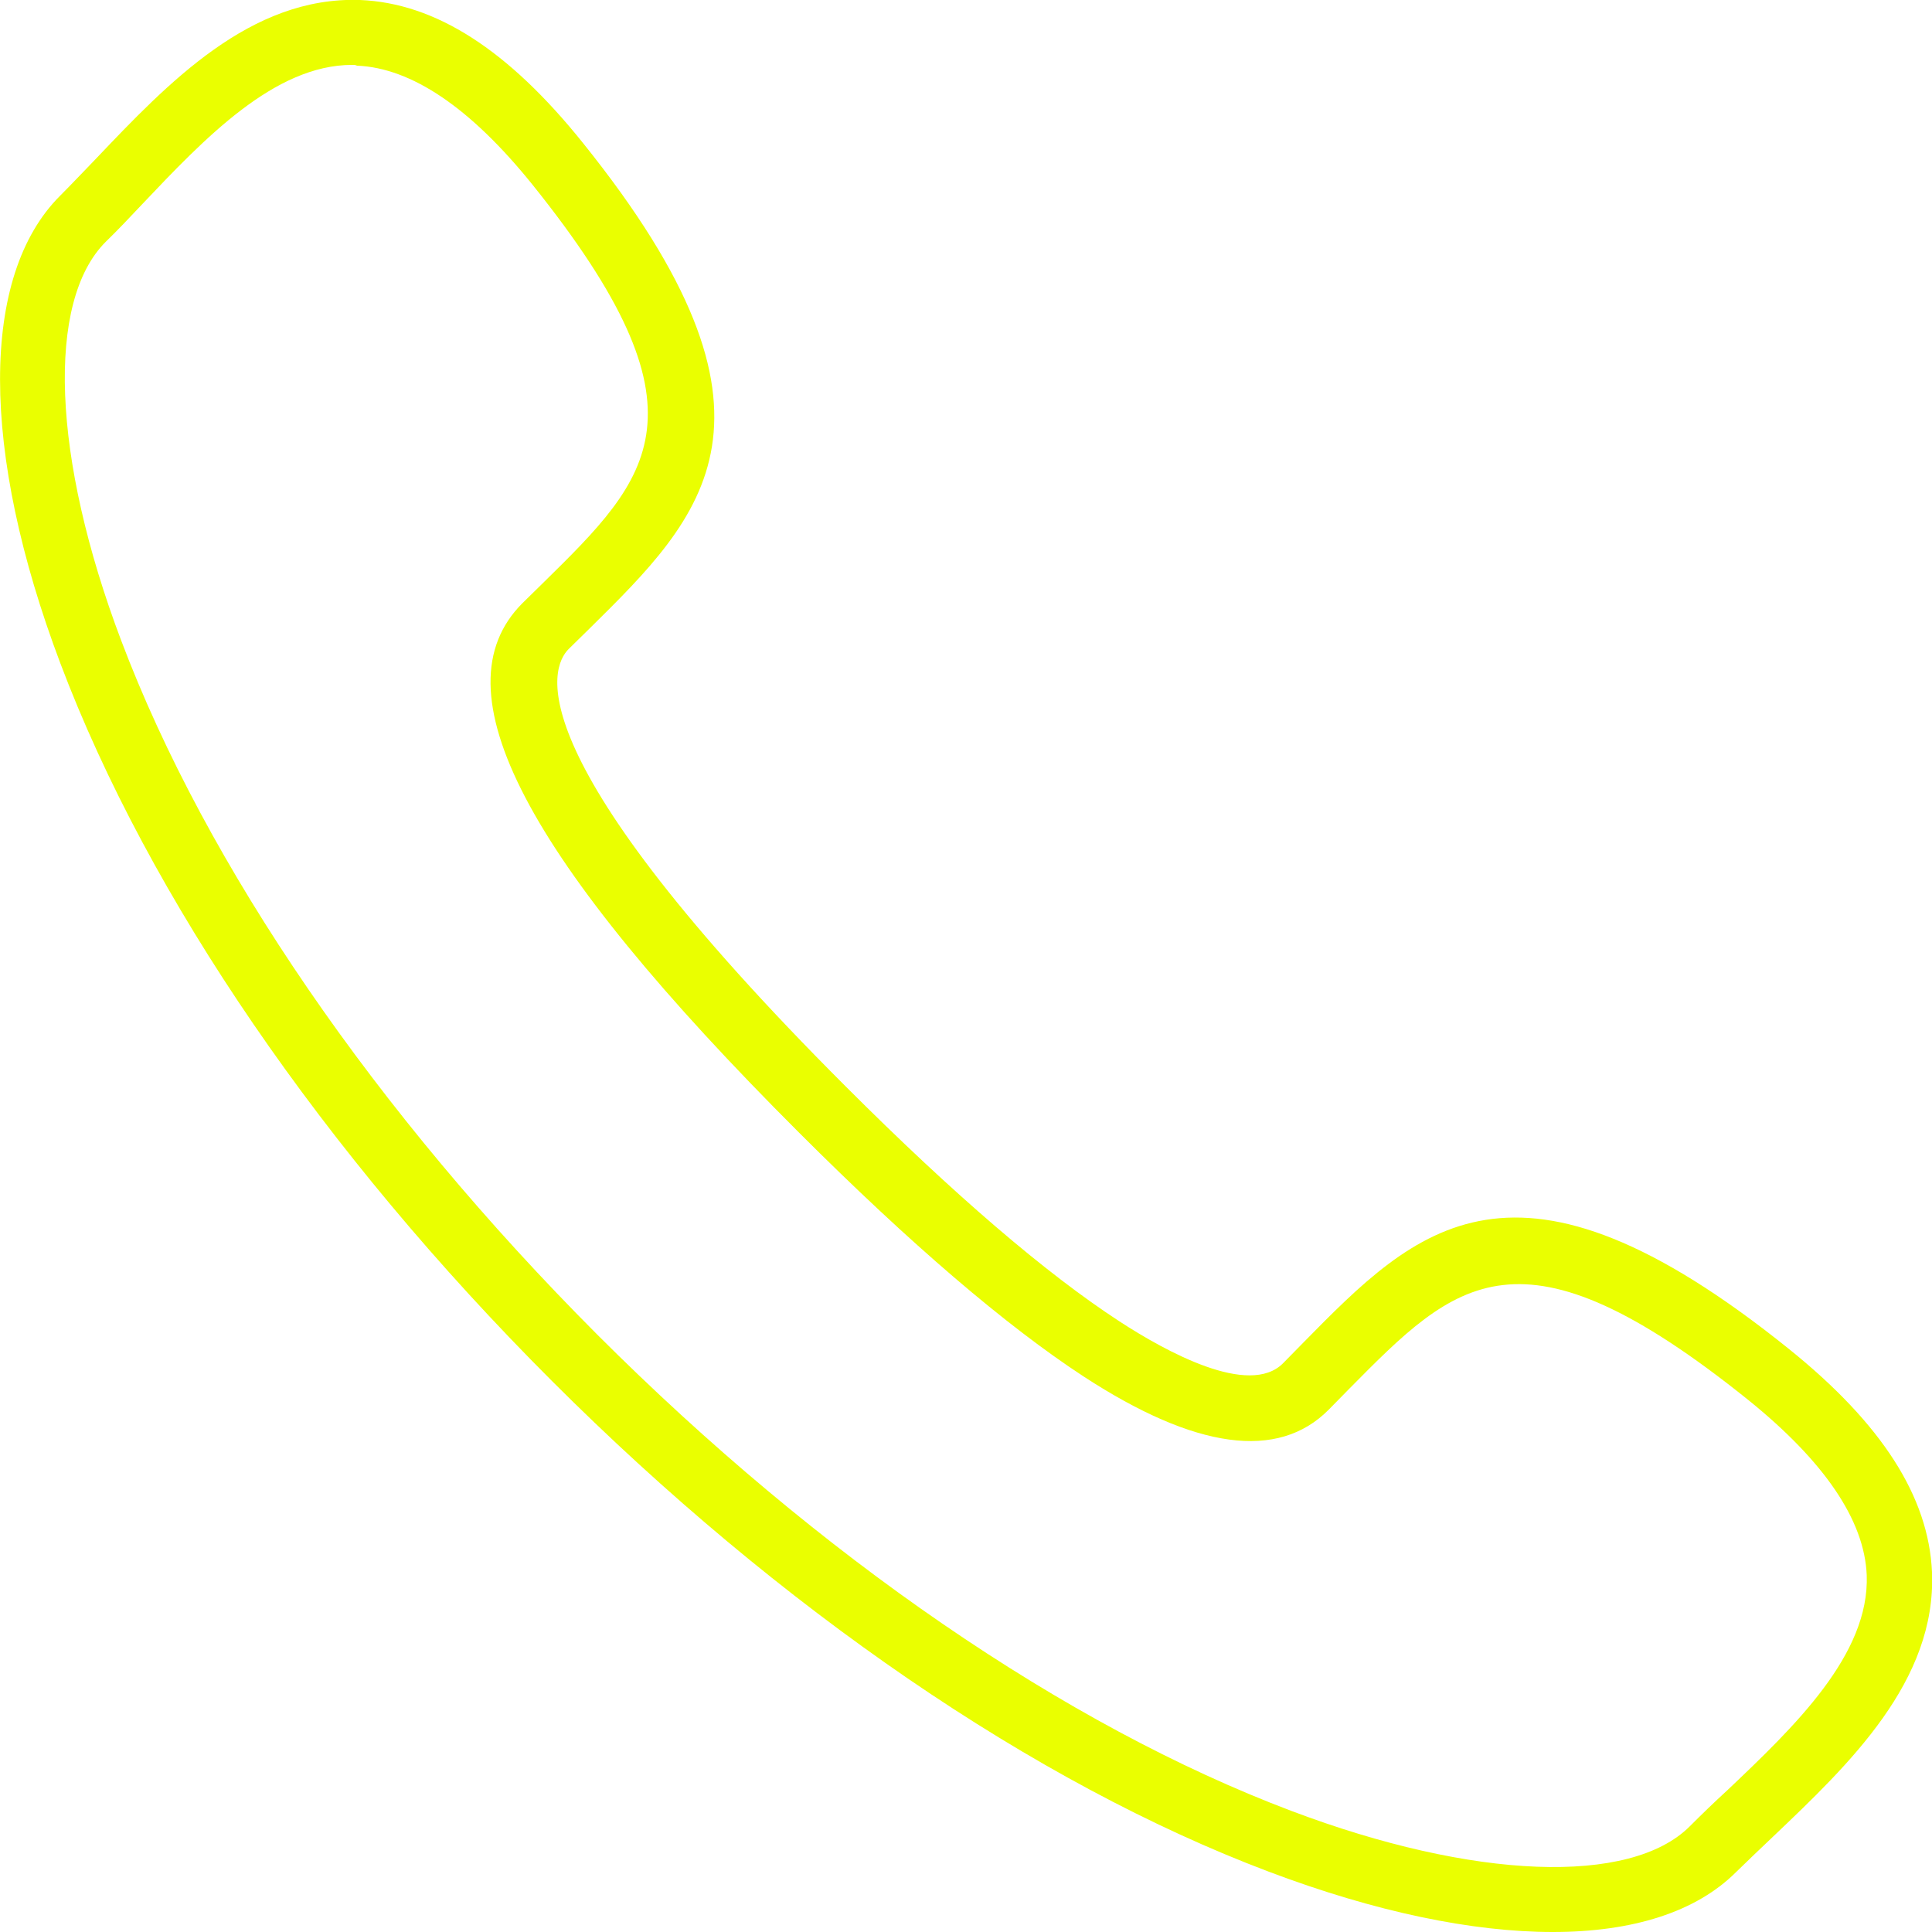
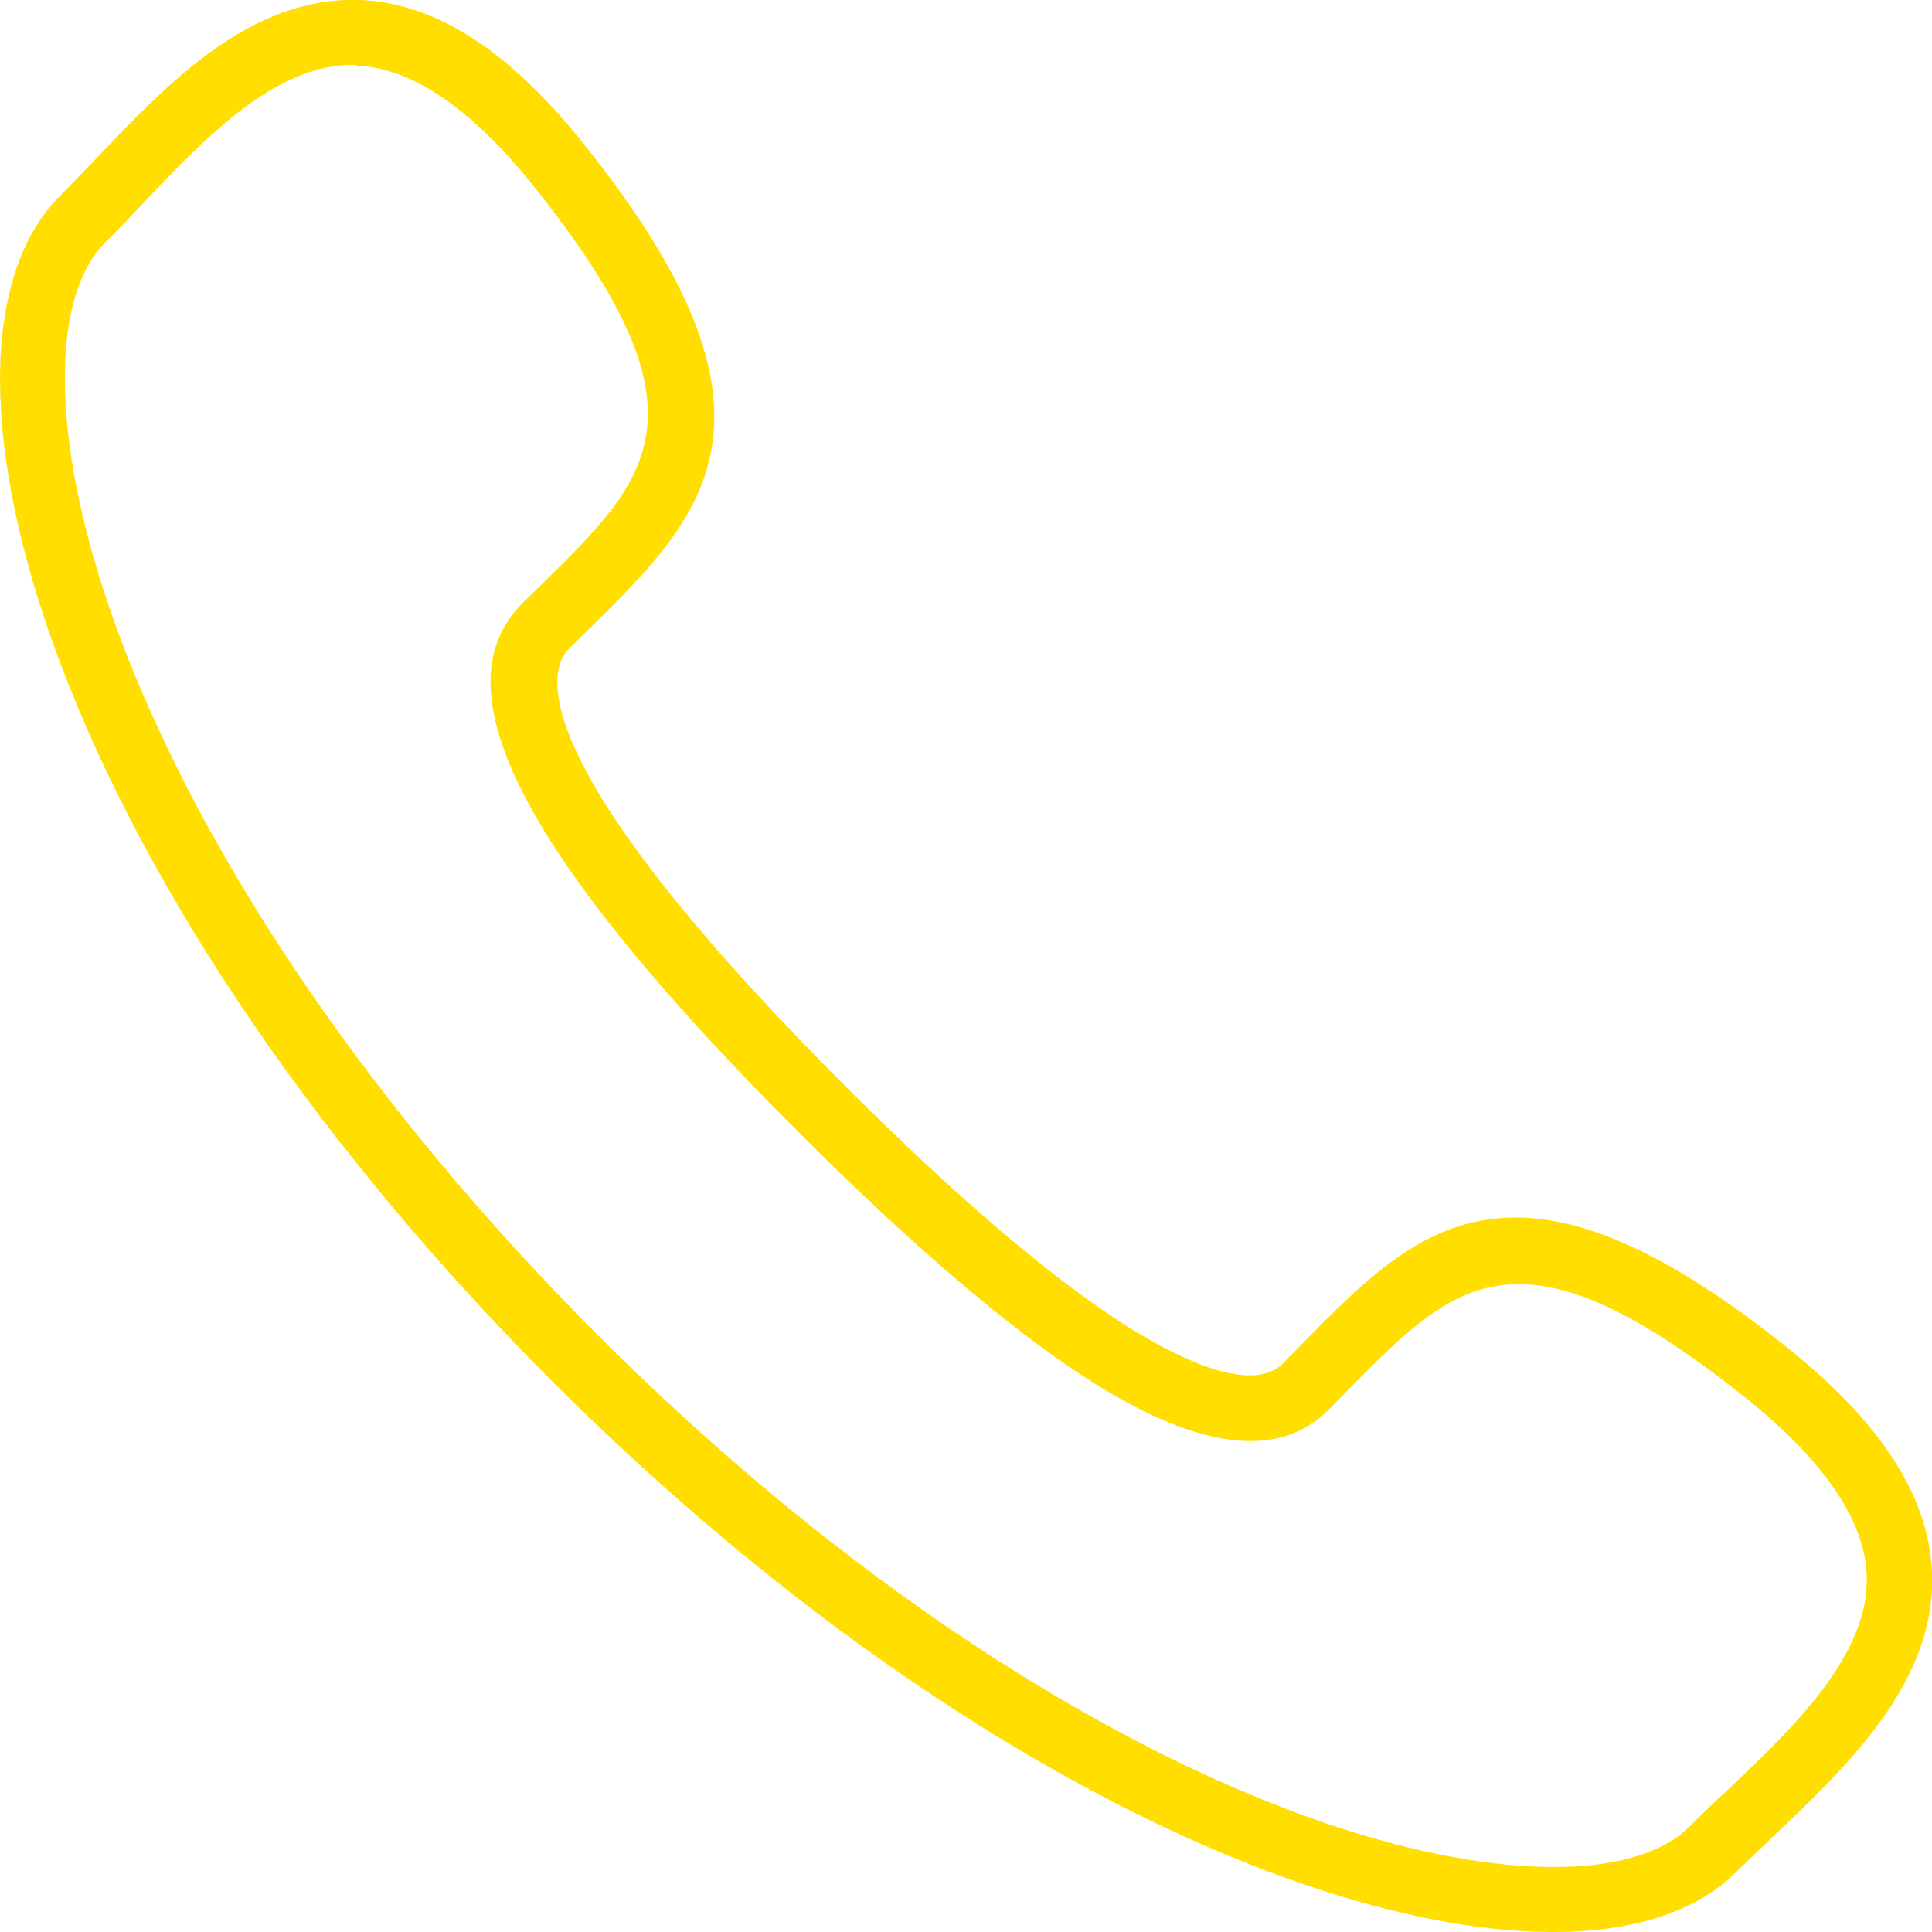
<svg xmlns="http://www.w3.org/2000/svg" version="1.1" id="Capa_1" x="0px" y="0px" viewBox="0 0 512 512" style="enable-background:new 0 0 512 512;" xml:space="preserve">
  <style type="text/css">
- 	.st0{fill:#EAFF00;}
+ 	.st0{fill:#ffde00;}
</style>
  <path class="st0" d="M411.5,512c-21.3,0-47-5.3-75.3-16c-62-23.4-129.5-69.6-190-130.1C85.6,305.3,39.4,237.8,16,175.8  C-5.3,119.4-5.3,73.1,15.9,51.9c3-3,6.1-6.3,9.4-9.7C44.6,21.9,66.4-1,95.4,0c20,0.8,39.3,13.2,59.1,37.9  c58.5,72.8,32.1,98.7,1.6,128.8l-5.4,5.3c-5,5-14.4,28.1,73.4,115.9c28.7,28.7,53.1,49.6,72.6,62.3c12.3,8,34.3,20.1,43.3,11.1  l5.4-5.5c30-30.5,56-56.8,128.7,1.7c24.6,19.8,37,39.1,37.9,59.1c1.2,28.9-21.9,50.9-42.2,70.2c-3.4,3.2-6.6,6.3-9.7,9.3  C449.5,506.7,432.7,512,411.5,512z M93.3,17.2c-20.6,0-39.2,19.6-55.6,36.9c-3.3,3.5-6.5,6.9-9.7,10c-15.8,15.8-14.2,57.2,4.1,105.6  c22.6,59.8,67.4,125.1,126.2,184c58.8,58.8,124.1,103.6,183.9,126.2c48.4,18.3,89.9,19.8,105.6,4.1c3.2-3.2,6.5-6.4,10-9.6  c17.7-16.8,37.7-35.9,36.9-57c-0.6-14.5-11.2-30.1-31.4-46.4c-60.6-48.7-77.5-31.5-105.7-3l-5.5,5.6c-13.4,13.5-35.3,10.5-64.9-8.8  c-20.5-13.4-45.9-35.1-75.4-64.6c-72.9-72.8-96.2-117.4-73.4-140.3l5.5-5.4c28.6-28.1,45.8-45.1-2.9-105.7  c-16.3-20.2-31.9-30.8-46.4-31.4C94.2,17.2,93.8,17.2,93.3,17.2z" />
</svg>
